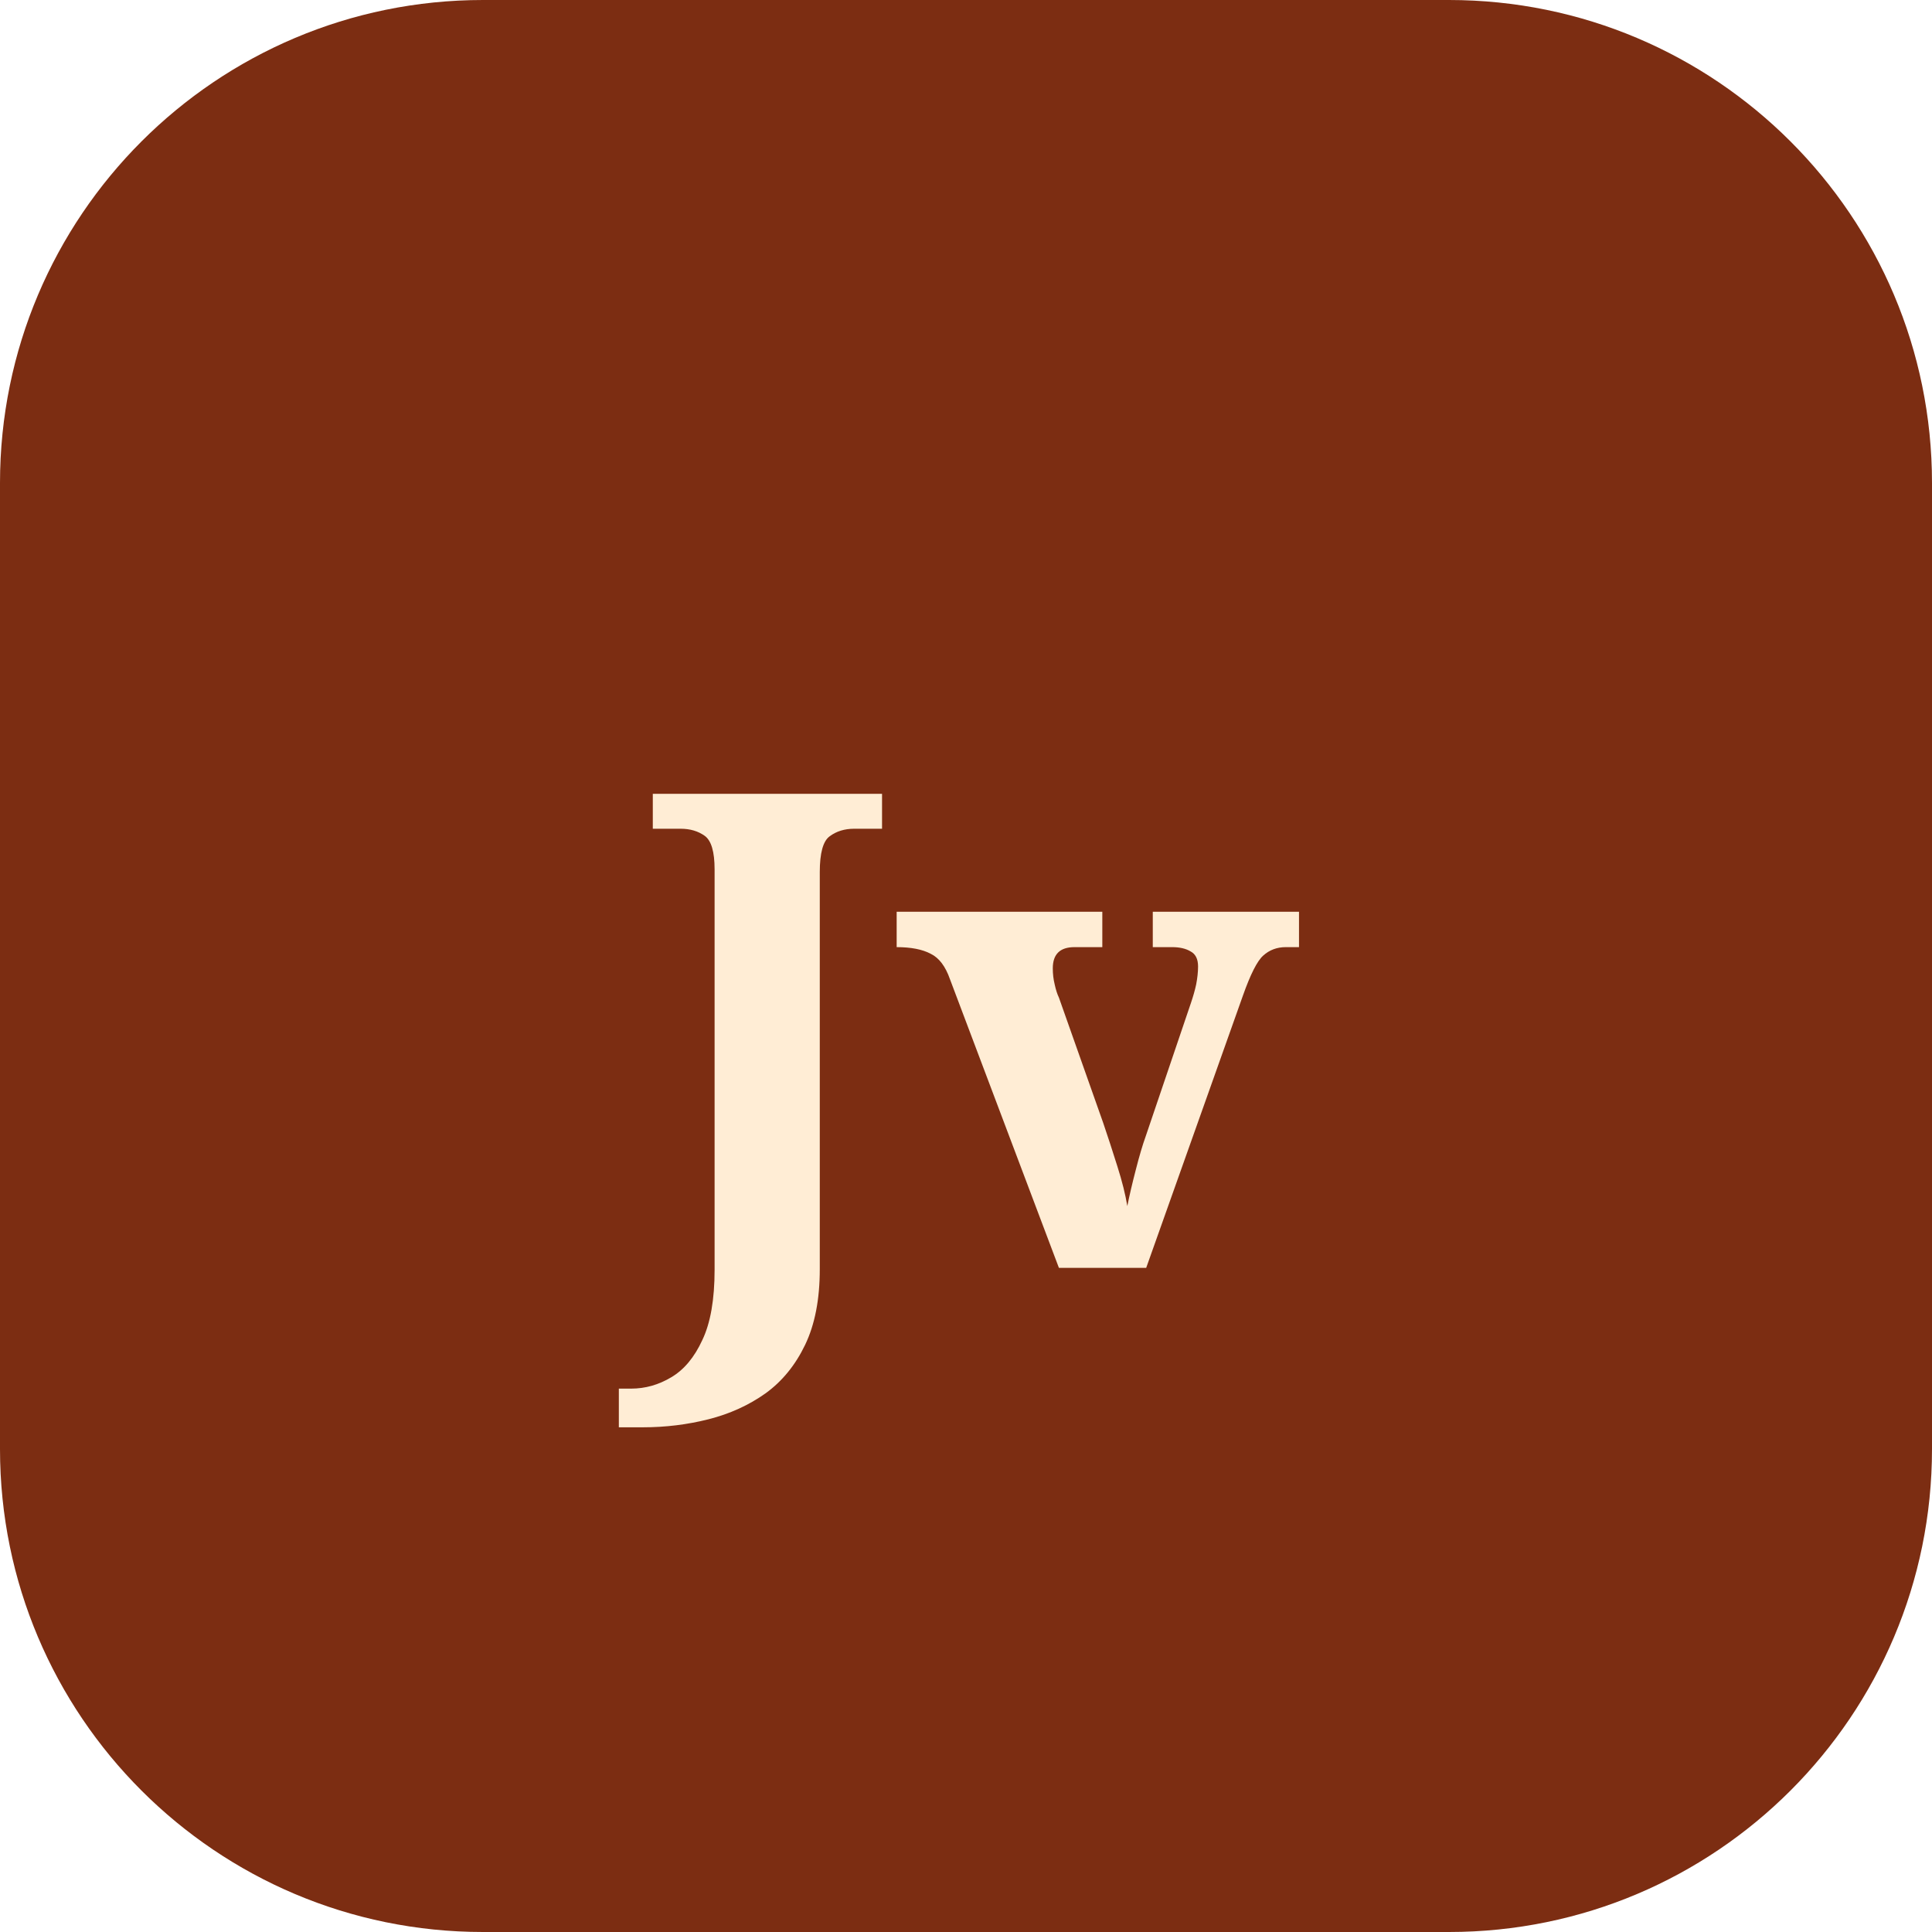
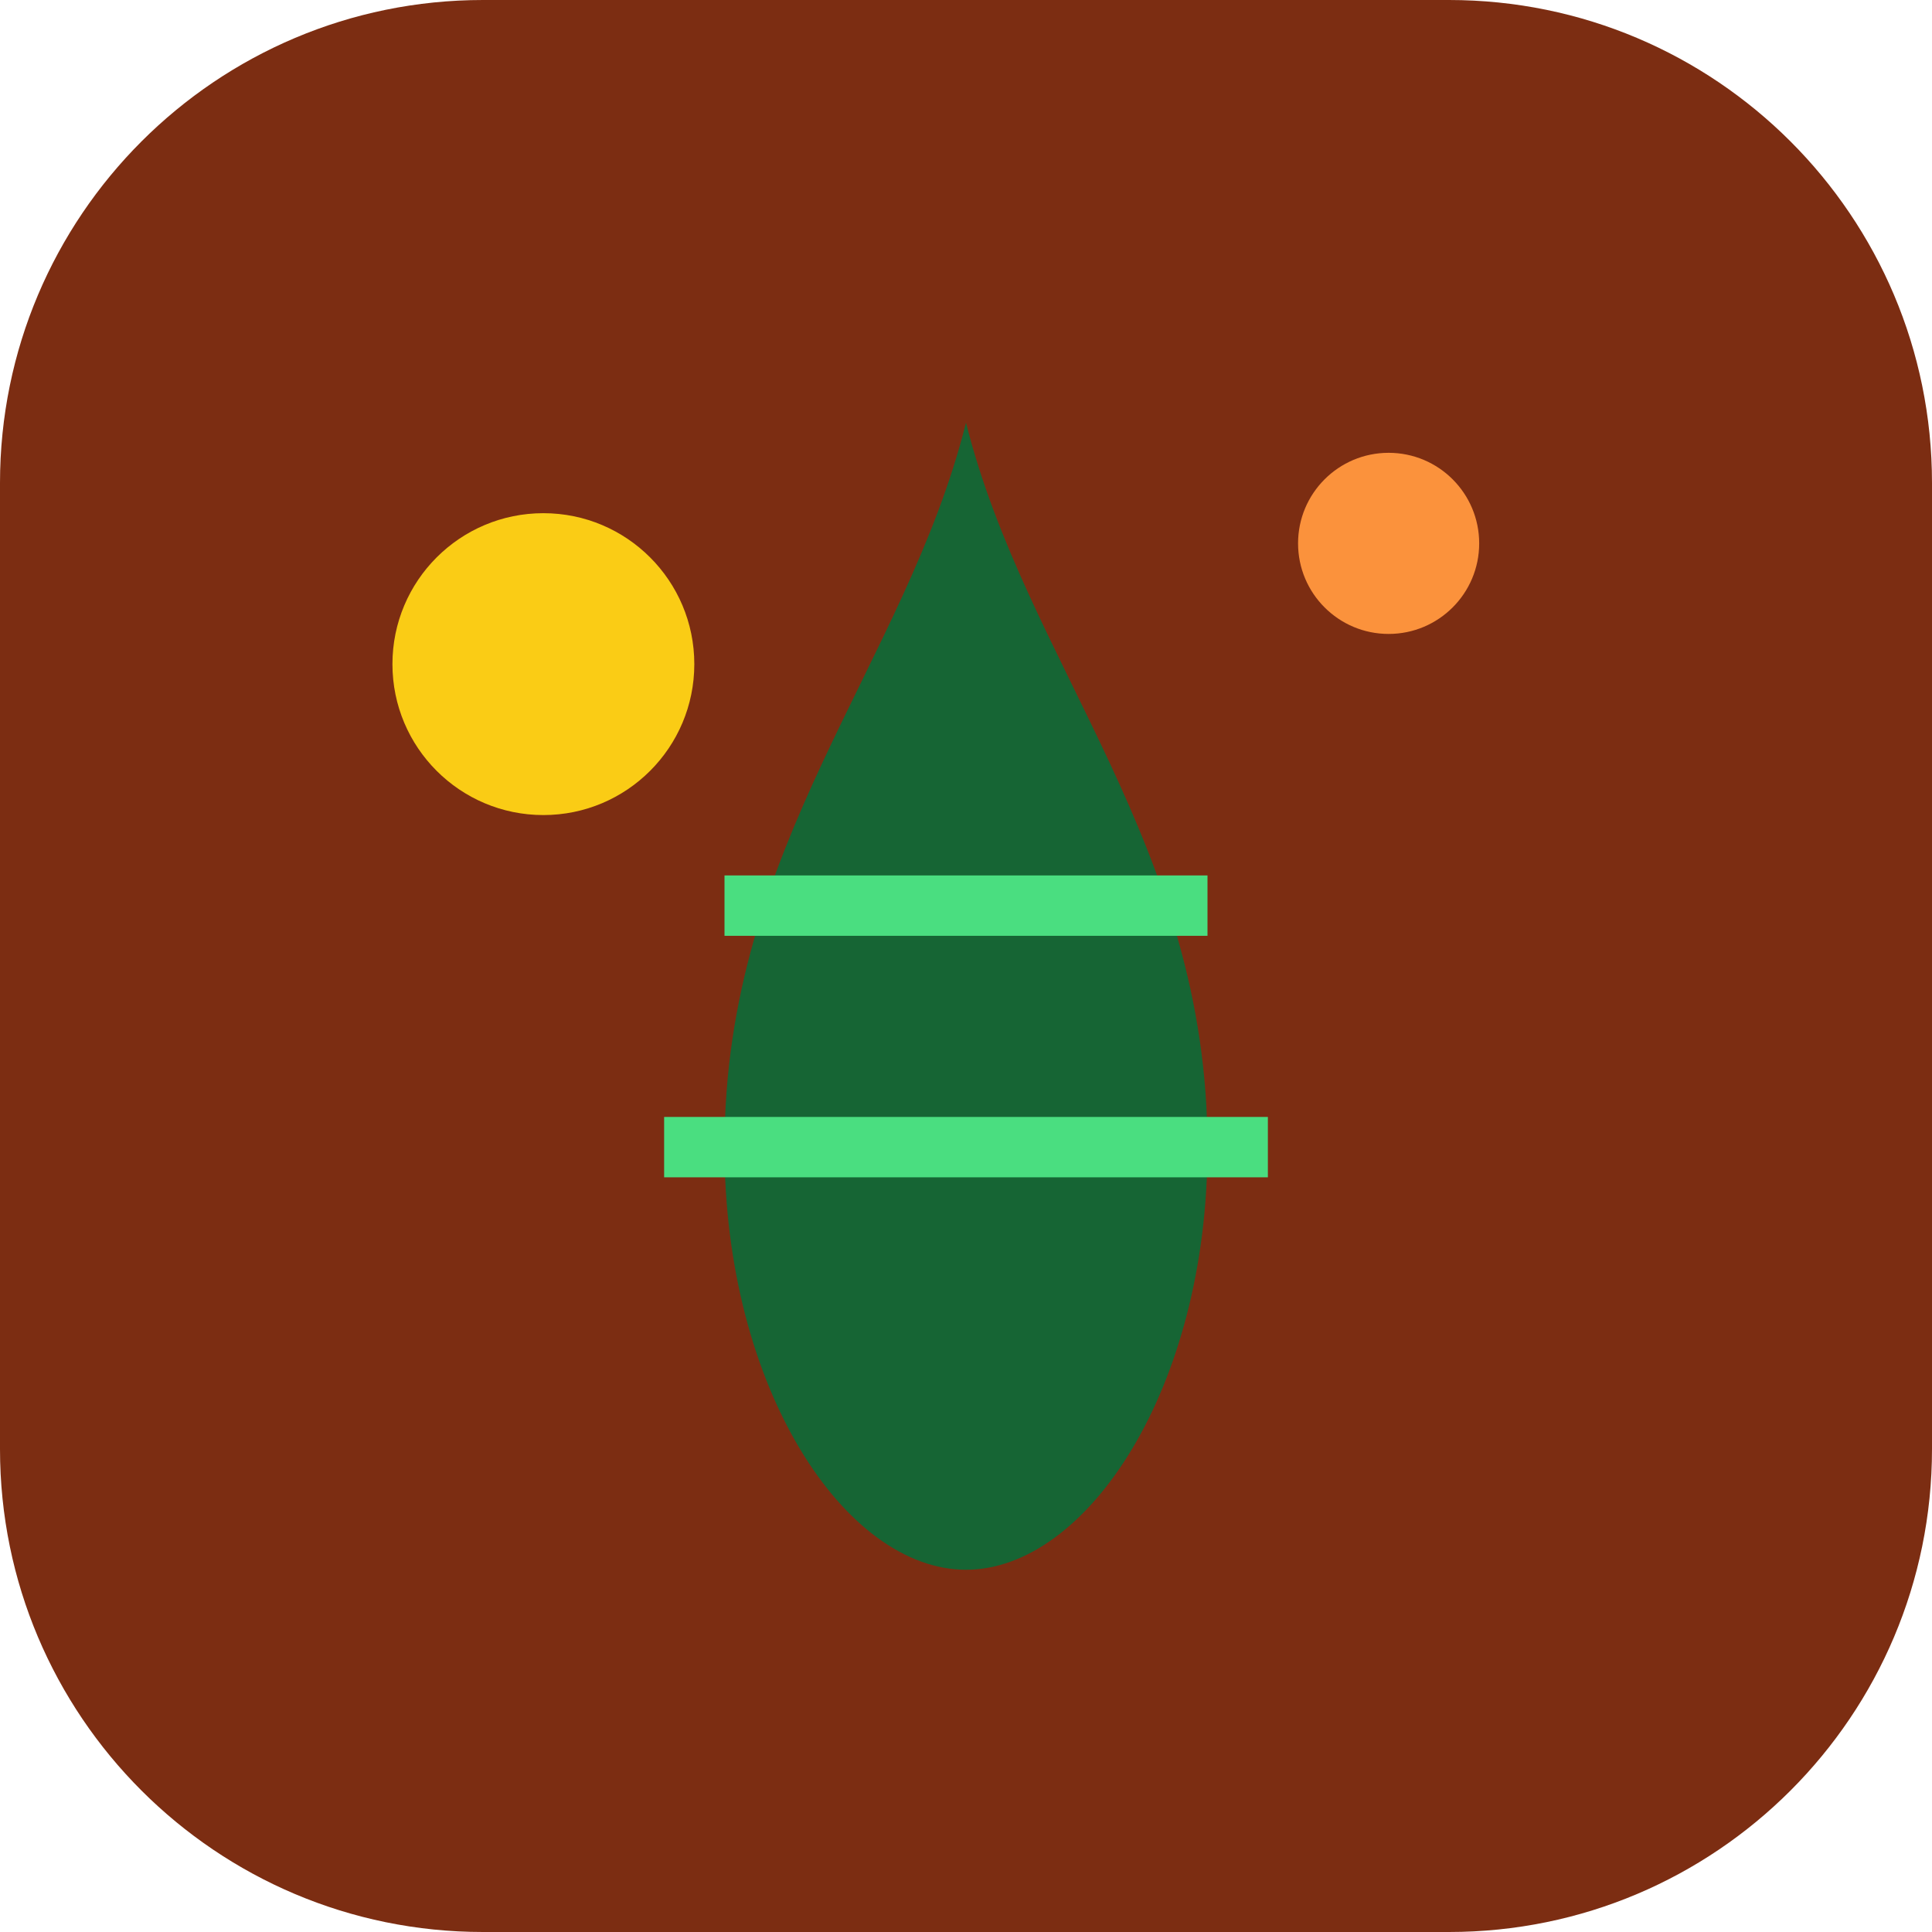
<svg xmlns="http://www.w3.org/2000/svg" width="64" height="64" viewBox="0 0 64 64" role="img" aria-label="Javier's at Aria">
  <rect width="64" height="64" rx="16" fill="#7c2d12" />
-   <text x="32" y="42" text-anchor="middle" font-family="Georgia,serif" font-size="22" font-weight="700" fill="#ffedd5">Jv</text>
+   <path d="M32 14c-2 8-8 14-8 24 0 8 4 14 8 14s8-6 8-14c0-10-6-16-8-24z" fill="#166534" />
+   <path d="M24 30h16M22 38h20" stroke="#4ade80" stroke-width="2" />
+   <circle cx="18" cy="22" r="5" fill="#facc15" />
+   <circle cx="46" cy="18" r="3" fill="#fb923c" />
</svg>
